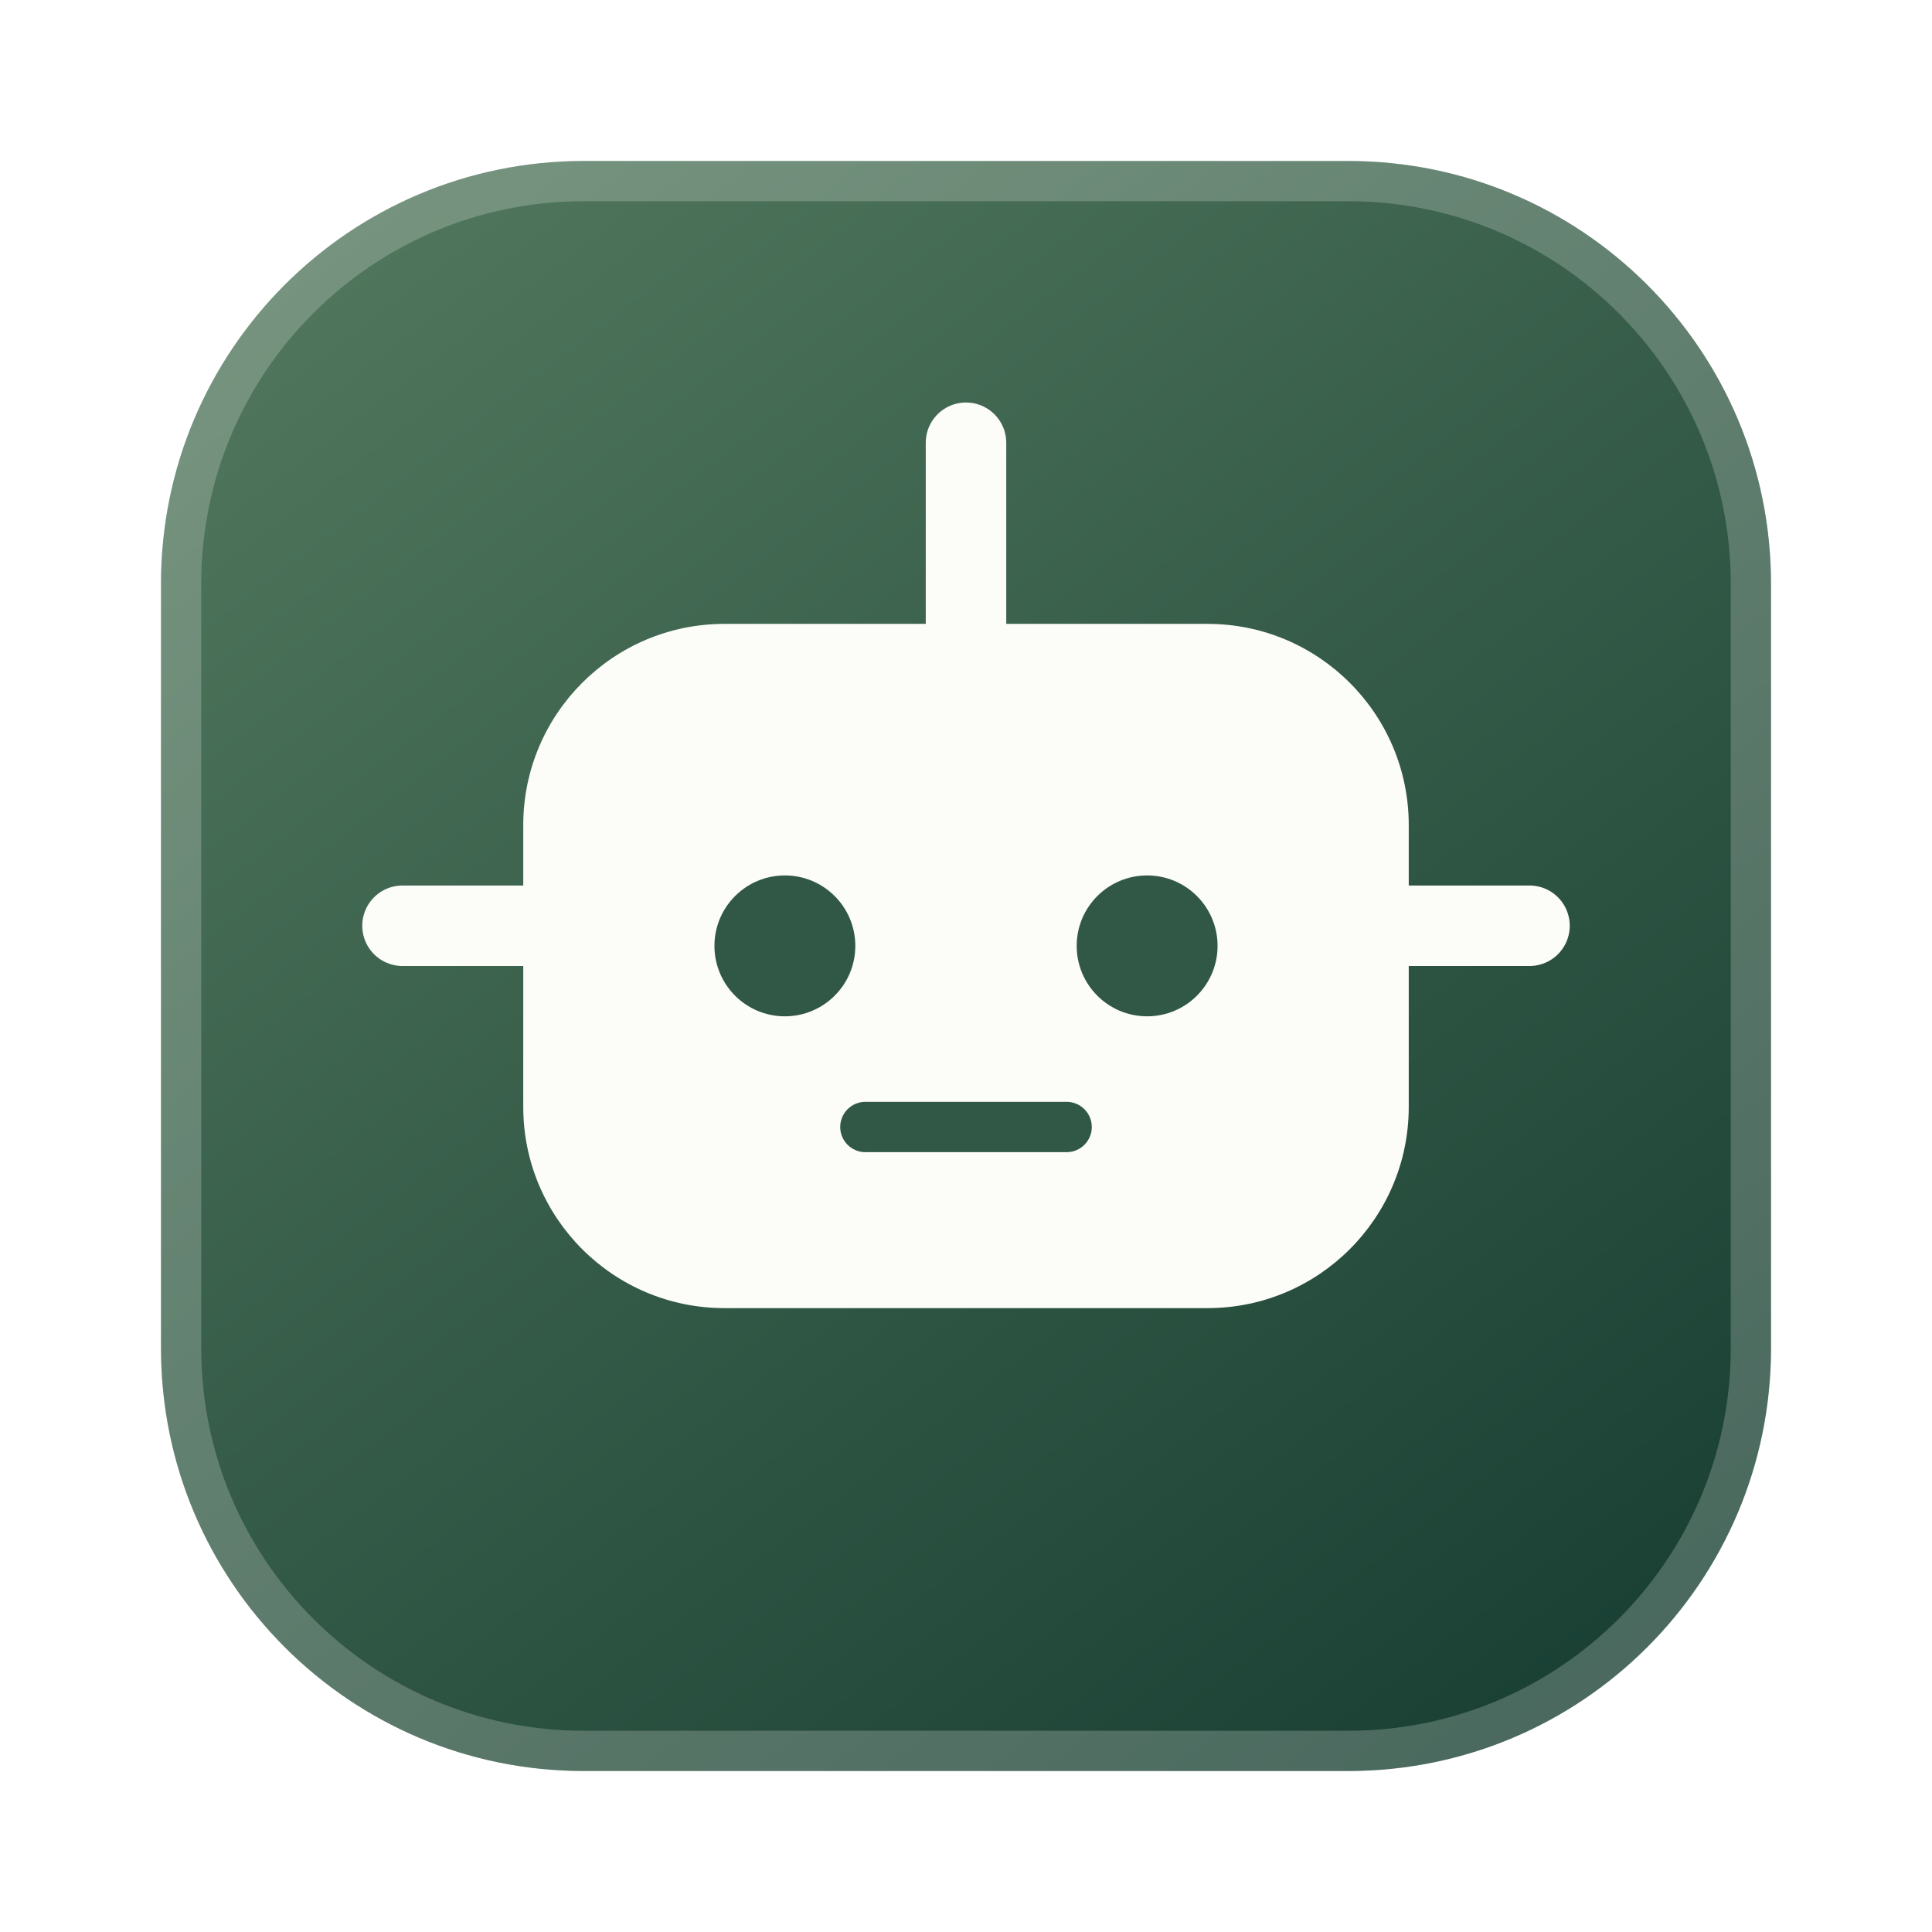
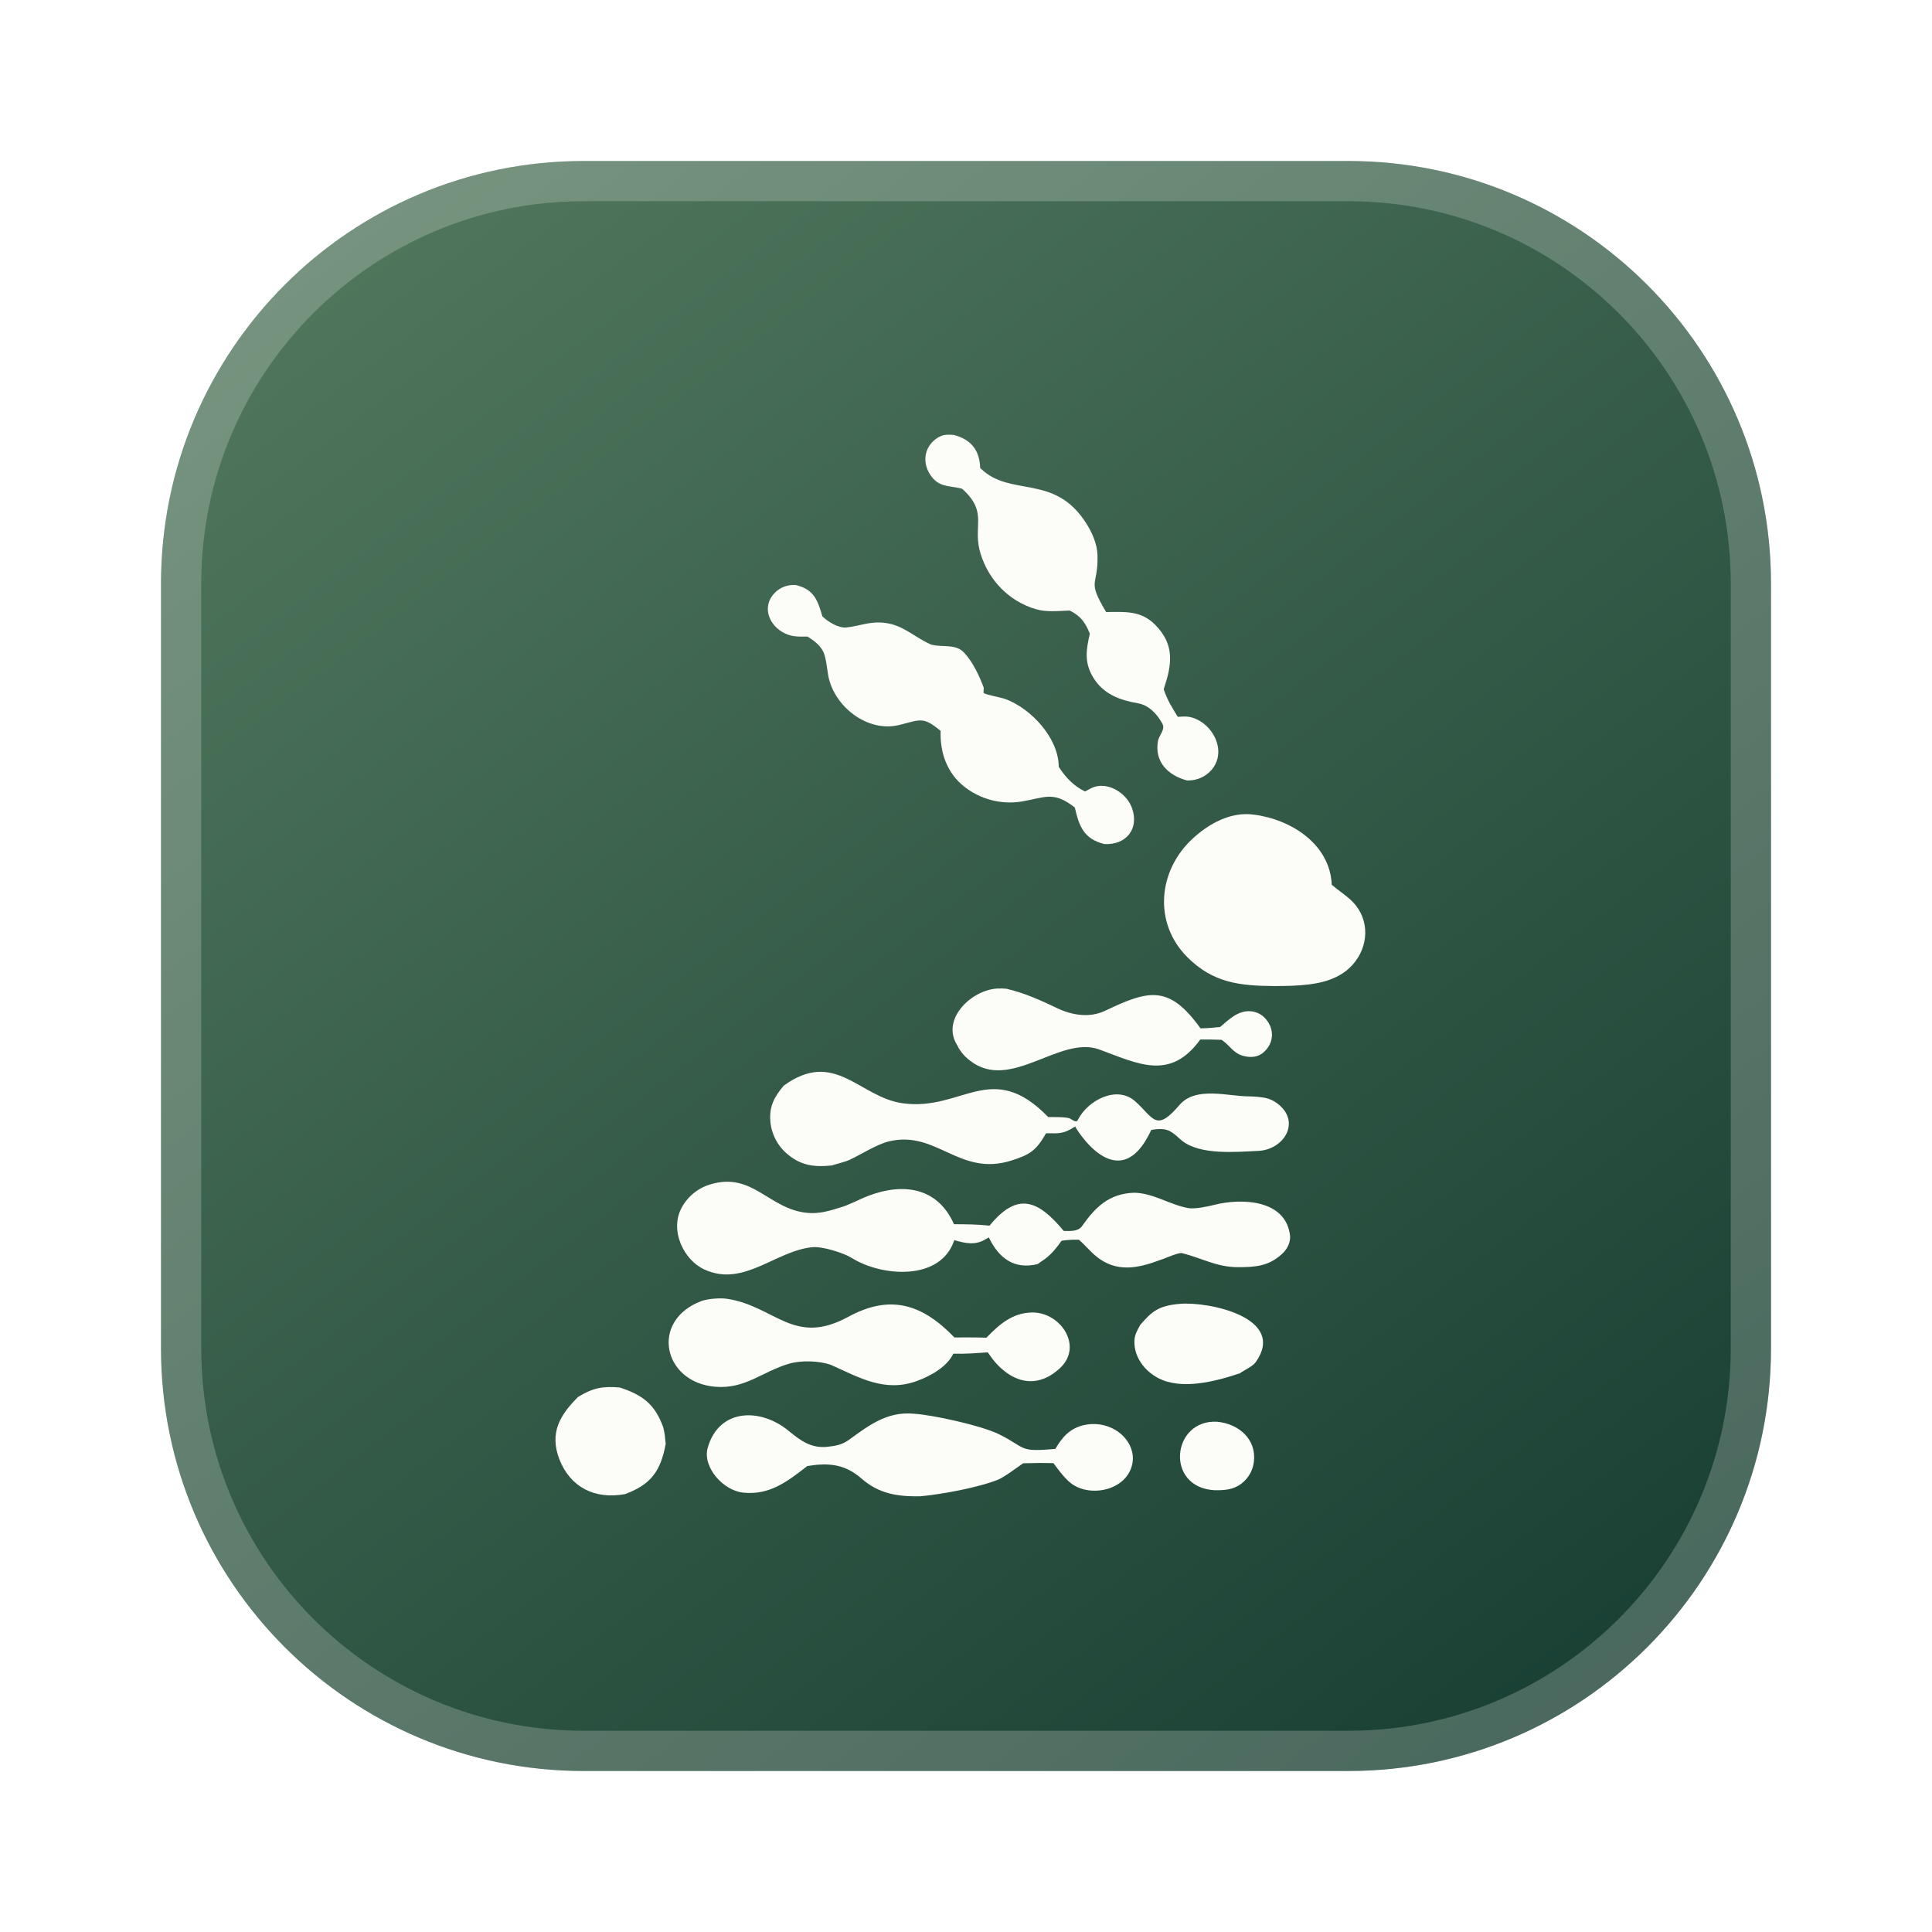
<svg xmlns="http://www.w3.org/2000/svg" viewBox="0 0 96 96" fill="none">
  <defs>
    <linearGradient id="tile" x1="16" y1="8" x2="78" y2="89" gradientUnits="userSpaceOnUse">
      <stop stop-color="#52785E" />
      <stop offset="1" stop-color="#173E32" />
    </linearGradient>
  </defs>
  <rect x="8" y="8" width="80" height="80" rx="21" fill="url(#tile)" />
  <rect x="9" y="9" width="78" height="78" rx="20" stroke="#FCFCF8" stroke-opacity=".22" stroke-width="2" />
-   <path d="M48 31V22m-22 24h-6m56 0h-6" stroke="#FCFCF8" stroke-width="4" stroke-linecap="round" />
-   <rect x="26" y="31" width="44" height="34" rx="10" fill="#FCFCF8" />
-   <circle cx="39" cy="47" r="3.5" fill="#315746" />
-   <circle cx="57" cy="47" r="3.5" fill="#315746" />
-   <path d="M43 56h10" stroke="#315746" stroke-width="2.5" stroke-linecap="round" />
+   <g fill="#FCFCF8" transform="translate(27.6 21.6) scale(.08)">
+     <path d="M39.918 591.802C29.34 590.887 23.336 592.01 14.083 597.644C2.725 608.912 -3.857 620.084 2.45 636.408C9.369 654.062 24.711 661.39 43.128 658.04C59.536 652.03 65.338 643.551 68.475 626.885C68.065 622.508 68.015 621.066 66.993 616.667C61.96 602.391 54.166 596.37 39.918 591.802Z" />
+     <path d="M106.712 536.724C102.313 536.057 94.586 536.629 90.517 538.172C58.599 550.259 66.725 588.642 99.249 591.335C117.98 592.89 128.44 581.858 145.243 576.981C152.576 574.855 163.907 575.124 171.258 577.812C188.786 585.69 204.575 594.983 224.404 587.8C232.551 584.843 243.077 579.22 247.129 570.786C254.584 570.999 261.069 570.517 268.502 569.956C272.435 575.657 275.268 579.069 280.825 583.064C291.598 590.449 302.935 589.175 312.742 580.343C328.374 566.763 313.981 545.029 296.163 545.203C283.893 545.321 275.61 552.667 267.703 560.848C261.138 560.635 254.382 560.714 247.798 560.708C227.717 539.85 207.878 533.739 181.846 547.919C147.981 566.37 136.59 541.365 106.712 536.724Z" />
+     <path d="M222.386 608.075C205.92 606.616 194.655 615.319 182.336 624.27C177.991 627.379 174.149 628.063 169.209 628.591C159.219 629.735 152.834 625.319 144.782 618.686C127.409 604.377 101.629 604.579 94.576 629.214C91.186 641.054 103.992 655.801 116.646 657.097C133.097 658.792 143.965 650.223 156.446 640.582C169.616 638.433 179.775 639.32 190.122 648.371C201.033 657.916 212.525 659.561 226.434 659.387C239.334 658.27 262.815 653.955 274.964 649.022C278.759 647.485 286.662 641.491 290.491 638.882C297.118 638.663 302.683 638.602 309.304 638.798C312.821 643.405 317.019 649.443 321.854 652.434C332.246 658.865 349.08 656.239 355.762 645.571C362.123 635.414 357.349 623.927 347.844 618.198C341.777 614.607 334.536 613.557 327.702 615.286C319.274 617.429 314.713 622.755 310.495 629.943C287.234 632.053 292.75 629.354 275.411 620.791C264.677 615.488 234.325 608.754 222.386 608.075Z" />
+     <path d="M411.14 613.081C382.855 611.313 378.257 653.798 409.297 655.605C415.61 655.667 420.987 655.397 426.194 651.402C430.498 648.08 433.26 643.142 433.845 637.732C435.37 623.704 424.288 614.405 411.14 613.081Z" />
+     <path d="M176.267 480.183C169.773 482.22 163.797 483.937 156.858 483.371C132.52 481.379 122.603 457.395 95.825 465.767C88.132 468.135 81.729 473.534 78.087 480.711C71.112 494.369 79.456 512.522 92.604 518.549C117.115 529.733 136.894 506.625 159.908 504.621C165.853 504.105 179.062 508.196 184.152 511.4C202.243 522.78 239.139 526.164 247.743 500.267C254.344 502.152 260.15 503.6 266.52 500.099C267.405 499.61 268.282 499.105 269.151 498.583C275.523 511.608 284.893 518.673 299.534 515.154C300.444 514.318 303.177 512.702 304.483 511.653C308.918 508.078 311.116 505.171 314.376 500.637C318.701 500.042 320.724 499.964 325.1 500.02C328.333 502.674 332.038 507.186 335.729 510.227C348.281 520.586 361.729 517.864 375.735 512.545C378.083 511.905 386.902 507.814 389.109 508.347C401.334 511.31 410.598 517.096 423.963 517.062C434.695 517.034 442.883 516.54 451.273 508.864C454.33 506.069 456.372 502.321 456.319 498.011C454.152 475.038 426.337 473.96 408.99 478.416C404.633 479.532 396.917 481.042 393.148 480.385C381.651 478.382 371.253 470.919 359.297 470.835C343.831 471.379 335.322 479.785 327.117 491.507C324.686 494.981 319.817 494.633 315.717 494.56C299.699 475.313 287.006 470.038 269.614 491.277C261.863 490.441 255.344 490.419 247.555 490.379C237.419 467.58 216.299 464.37 194.238 472.793C188.592 474.948 181.931 478.702 176.267 480.183Z" />
+     <path d="M306.053 423.81C270.803 387.458 252.724 420.46 215.553 415.241C188.698 411.476 173.549 381.213 141.729 404.371C135.902 411.419 132.656 417.188 133.502 426.767C134.279 434.819 138.28 442.215 144.595 447.271C153.017 454.145 161.396 454.998 171.788 453.859C172.471 453.466 179.557 451.856 182.692 450.391C190.011 446.963 199.658 440.711 207.198 438.916C236.923 431.845 250.849 461.149 283.354 450.778C294.502 447.221 298.553 444.774 304.723 433.888C313.374 434.039 315.808 434.23 322.803 429.679C322.542 429.651 349.665 475.896 370.099 431.784C371.019 431.649 371.942 431.531 372.867 431.43C380.975 430.555 383.127 433.271 389.074 438.456C400.654 447.636 422.636 445.459 436.546 444.842C452.572 444.129 463.505 426.503 448.131 415.179C445.969 413.591 443.495 412.48 440.873 411.919C438.754 411.447 433.431 410.97 431.317 410.993C417.544 411.015 397.737 404.439 387.494 416.436C372.865 433.562 371.528 424.27 360.137 414.085C348.602 403.777 330.505 413.541 324.477 425.6C323.262 428.029 320.296 424.612 318.576 424.393C314.601 423.692 310.155 423.86 306.053 423.81Z" />
+     <path d="M425.179 582.946C427.893 580.881 432.928 578.906 434.946 576.055C454.451 548.537 406.034 538.335 387.905 539.839C374.674 540.939 370.487 544.468 363.199 552.93C361.445 556.303 359.788 558.71 359.616 562.627C359.175 572.672 365.778 581.42 374.405 585.954C388.95 593.603 410.331 587.963 425.179 582.946Z" />
+     <path d="M149.456 93.419C149.069 93.389 148.681 93.368 148.293 93.356C143.895 93.211 139.631 94.877 136.495 97.964C127.546 106.685 132.783 119.077 142.929 123.605C147.704 125.735 151.501 125.365 156.562 125.382C168.48 132.804 167.314 137.057 169.421 149.541C172.957 168.796 193.761 185.126 213.44 180.316C226.756 177.062 228.194 174.813 239.242 183.969C238.781 197.412 243.185 210.213 254.037 218.694C264.108 226.569 277.011 229.881 289.63 227.83C304.078 225.398 309.325 221.103 322.592 231.567C325.272 243.216 328.152 251.104 340.99 254.264C354.422 254.898 362.525 245.034 358.227 232.251C355.24 223.369 344.861 216.239 335.506 218.52C333.556 218.996 330.783 220.593 328.923 221.61C321.865 218.175 316.778 212.814 312.609 206.298C312.567 188.524 295.541 170.159 279.561 164.22C276.542 163.099 267.745 161.711 265.885 160.377C265.885 160.231 265.988 157.048 266.084 157.312C263.387 149.93 259.102 140.873 253.693 135.241C248.243 129.567 239.896 132.341 233.161 130.285C222.883 125.809 216.157 118.204 204.457 116.867C195.141 115.803 189.514 118.745 180.693 119.733C175.908 120.269 169.167 116.175 165.79 112.817C162.861 102.637 160.417 96.062 149.456 93.419Z" />
+     <path d="M433.844 235.989C419.579 234 405.993 241.467 395.86 250.793C374.218 270.711 371.172 303.286 392.583 324.621C408.517 340.496 425.011 342.302 446.177 342.448C449.971 342.465 453.765 342.403 457.556 342.263C471.085 341.668 485.653 339.867 495.216 329.132C505.287 317.825 505.933 300.979 495.019 290.003C491.009 285.969 486.452 283.253 482.183 279.549C481.099 254.265 456.876 238.927 433.844 235.989Z" />
+     <path d="M247.328 0.116C243.584 -0.062 241.077 -0.312 237.666 1.73C229.505 6.618 227.481 16.277 232.432 24.322C237.69 32.866 244.001 31.468 252.457 33.501C252.931 33.904 253.394 34.319 253.844 34.747C268.701 48.928 258.819 57.184 264.064 73.975C269.215 90.463 281.579 103.351 298.282 108.342C305.034 110.36 312.463 109.429 319.393 109.219C326.275 112.543 329.159 116.806 331.922 123.591C329.607 133.602 328.334 141.492 334.05 150.859C340.384 161.239 350.666 164.92 361.939 166.866C368.536 168.004 373.704 173.555 376.805 179.185C379.172 183.008 374.92 186.532 374.262 190.098C371.831 203.27 380.628 211.623 392.185 214.732C392.573 214.736 392.961 214.741 393.349 214.745C398.564 214.689 403.527 212.495 407.078 208.676C410.278 205.266 411.945 200.696 411.693 196.026C411.228 187.558 405.162 179.609 397.482 176.417C393.309 174.682 390.91 174.997 386.519 175.234C382.917 169.317 379.971 164.745 377.807 158.075C382.807 143.089 384.96 130.724 372.583 118.149C363.649 109.074 353.811 110.056 342.038 110.156C329.776 89.6 337.179 94.715 336.685 74.916C336.51 67.877 333.288 60.674 329.547 54.831C309.81 23.996 282.862 38.962 264.332 21.179L263.797 20.661C263.513 9.542 257.962 2.861 247.328 0.116Z" />
+     <path d="M280.209 344.139C278.436 343.959 276.653 343.909 274.872 343.976C259.082 344.565 240.594 361.792 248.552 377.448C251.128 382.516 253.112 385.428 257.666 388.924C282.845 408.261 313.206 372.83 337.831 381.87C361.857 390.686 381.824 401.539 400.517 375.653C404.954 375.613 409.391 375.681 413.824 375.86C419.537 379.828 421.36 385.103 429.185 386.242C432.649 386.848 436.455 386.376 439.312 384.059C446.208 378.464 446.887 369.671 441.307 363.033C438.903 360.126 435.406 358.341 431.642 358.1C423.966 357.561 418.275 363.263 412.819 367.892C408.288 368.386 405.25 368.622 400.647 368.723C381.246 341.692 368.701 344.722 341.495 357.769C331.904 362.37 320.962 360.636 311.651 356.203C301.243 351.243 291.65 346.866 280.209 344.139Z" />
+   </g>
</svg>
